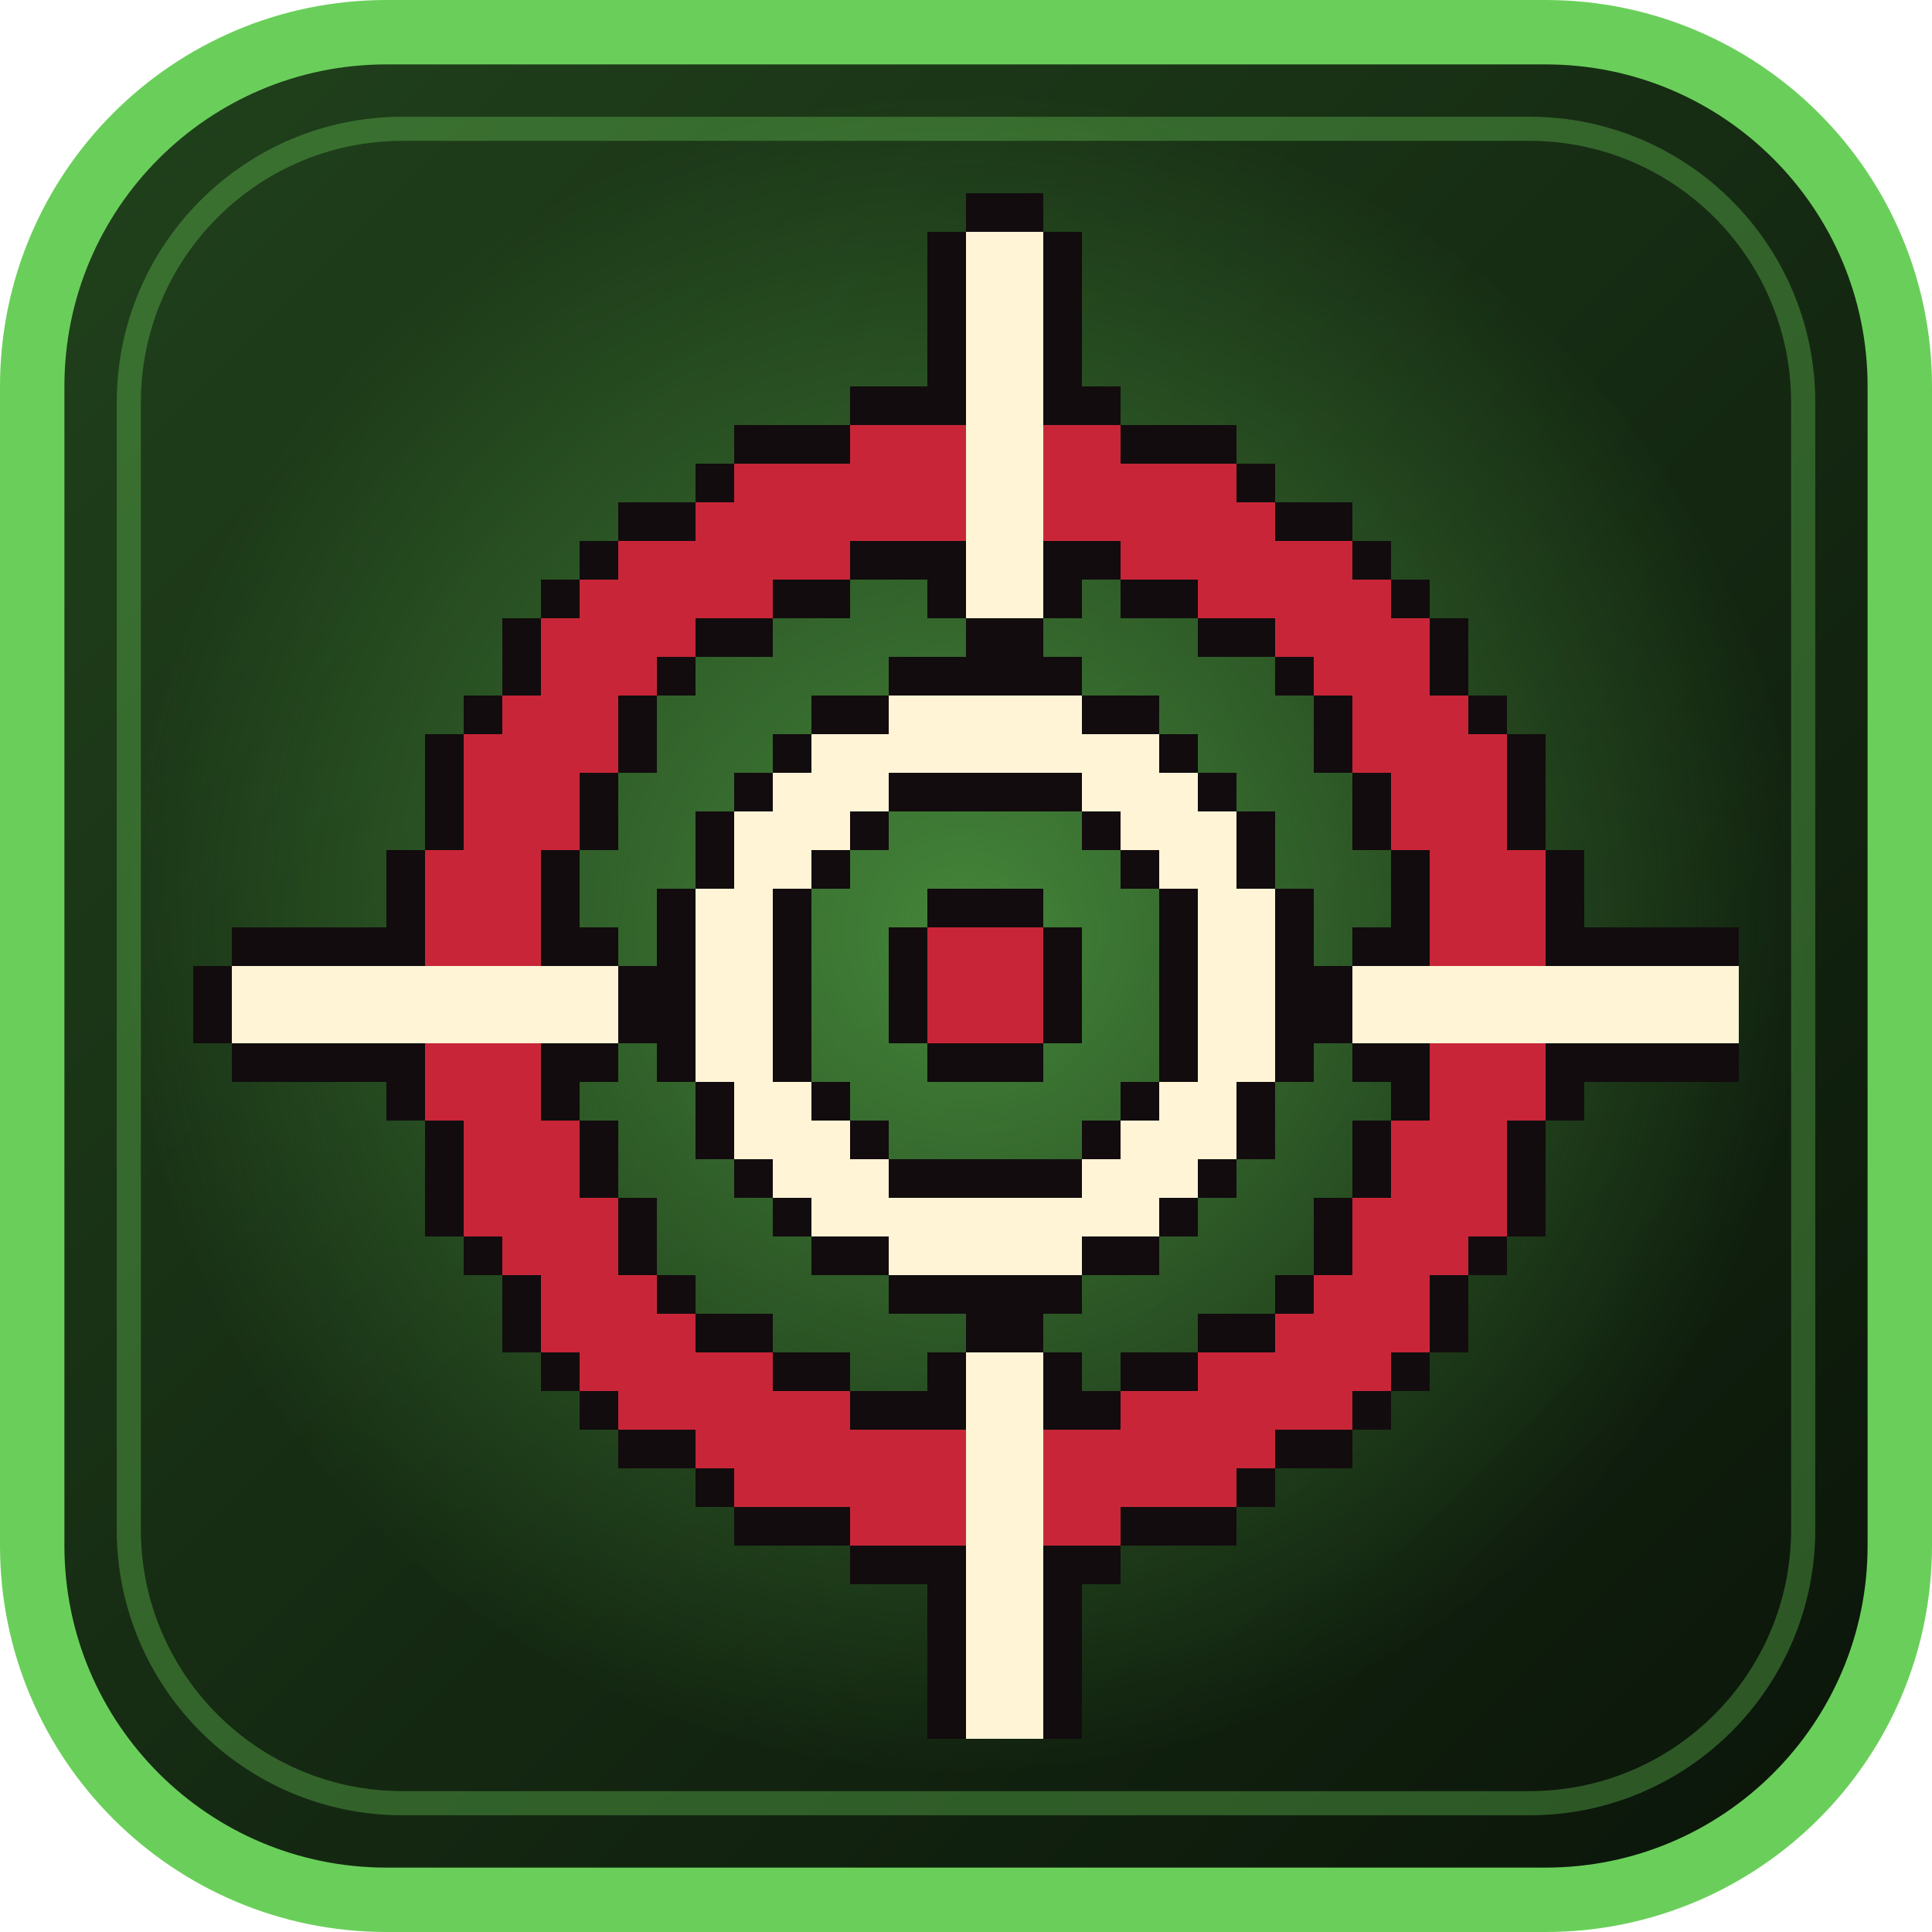
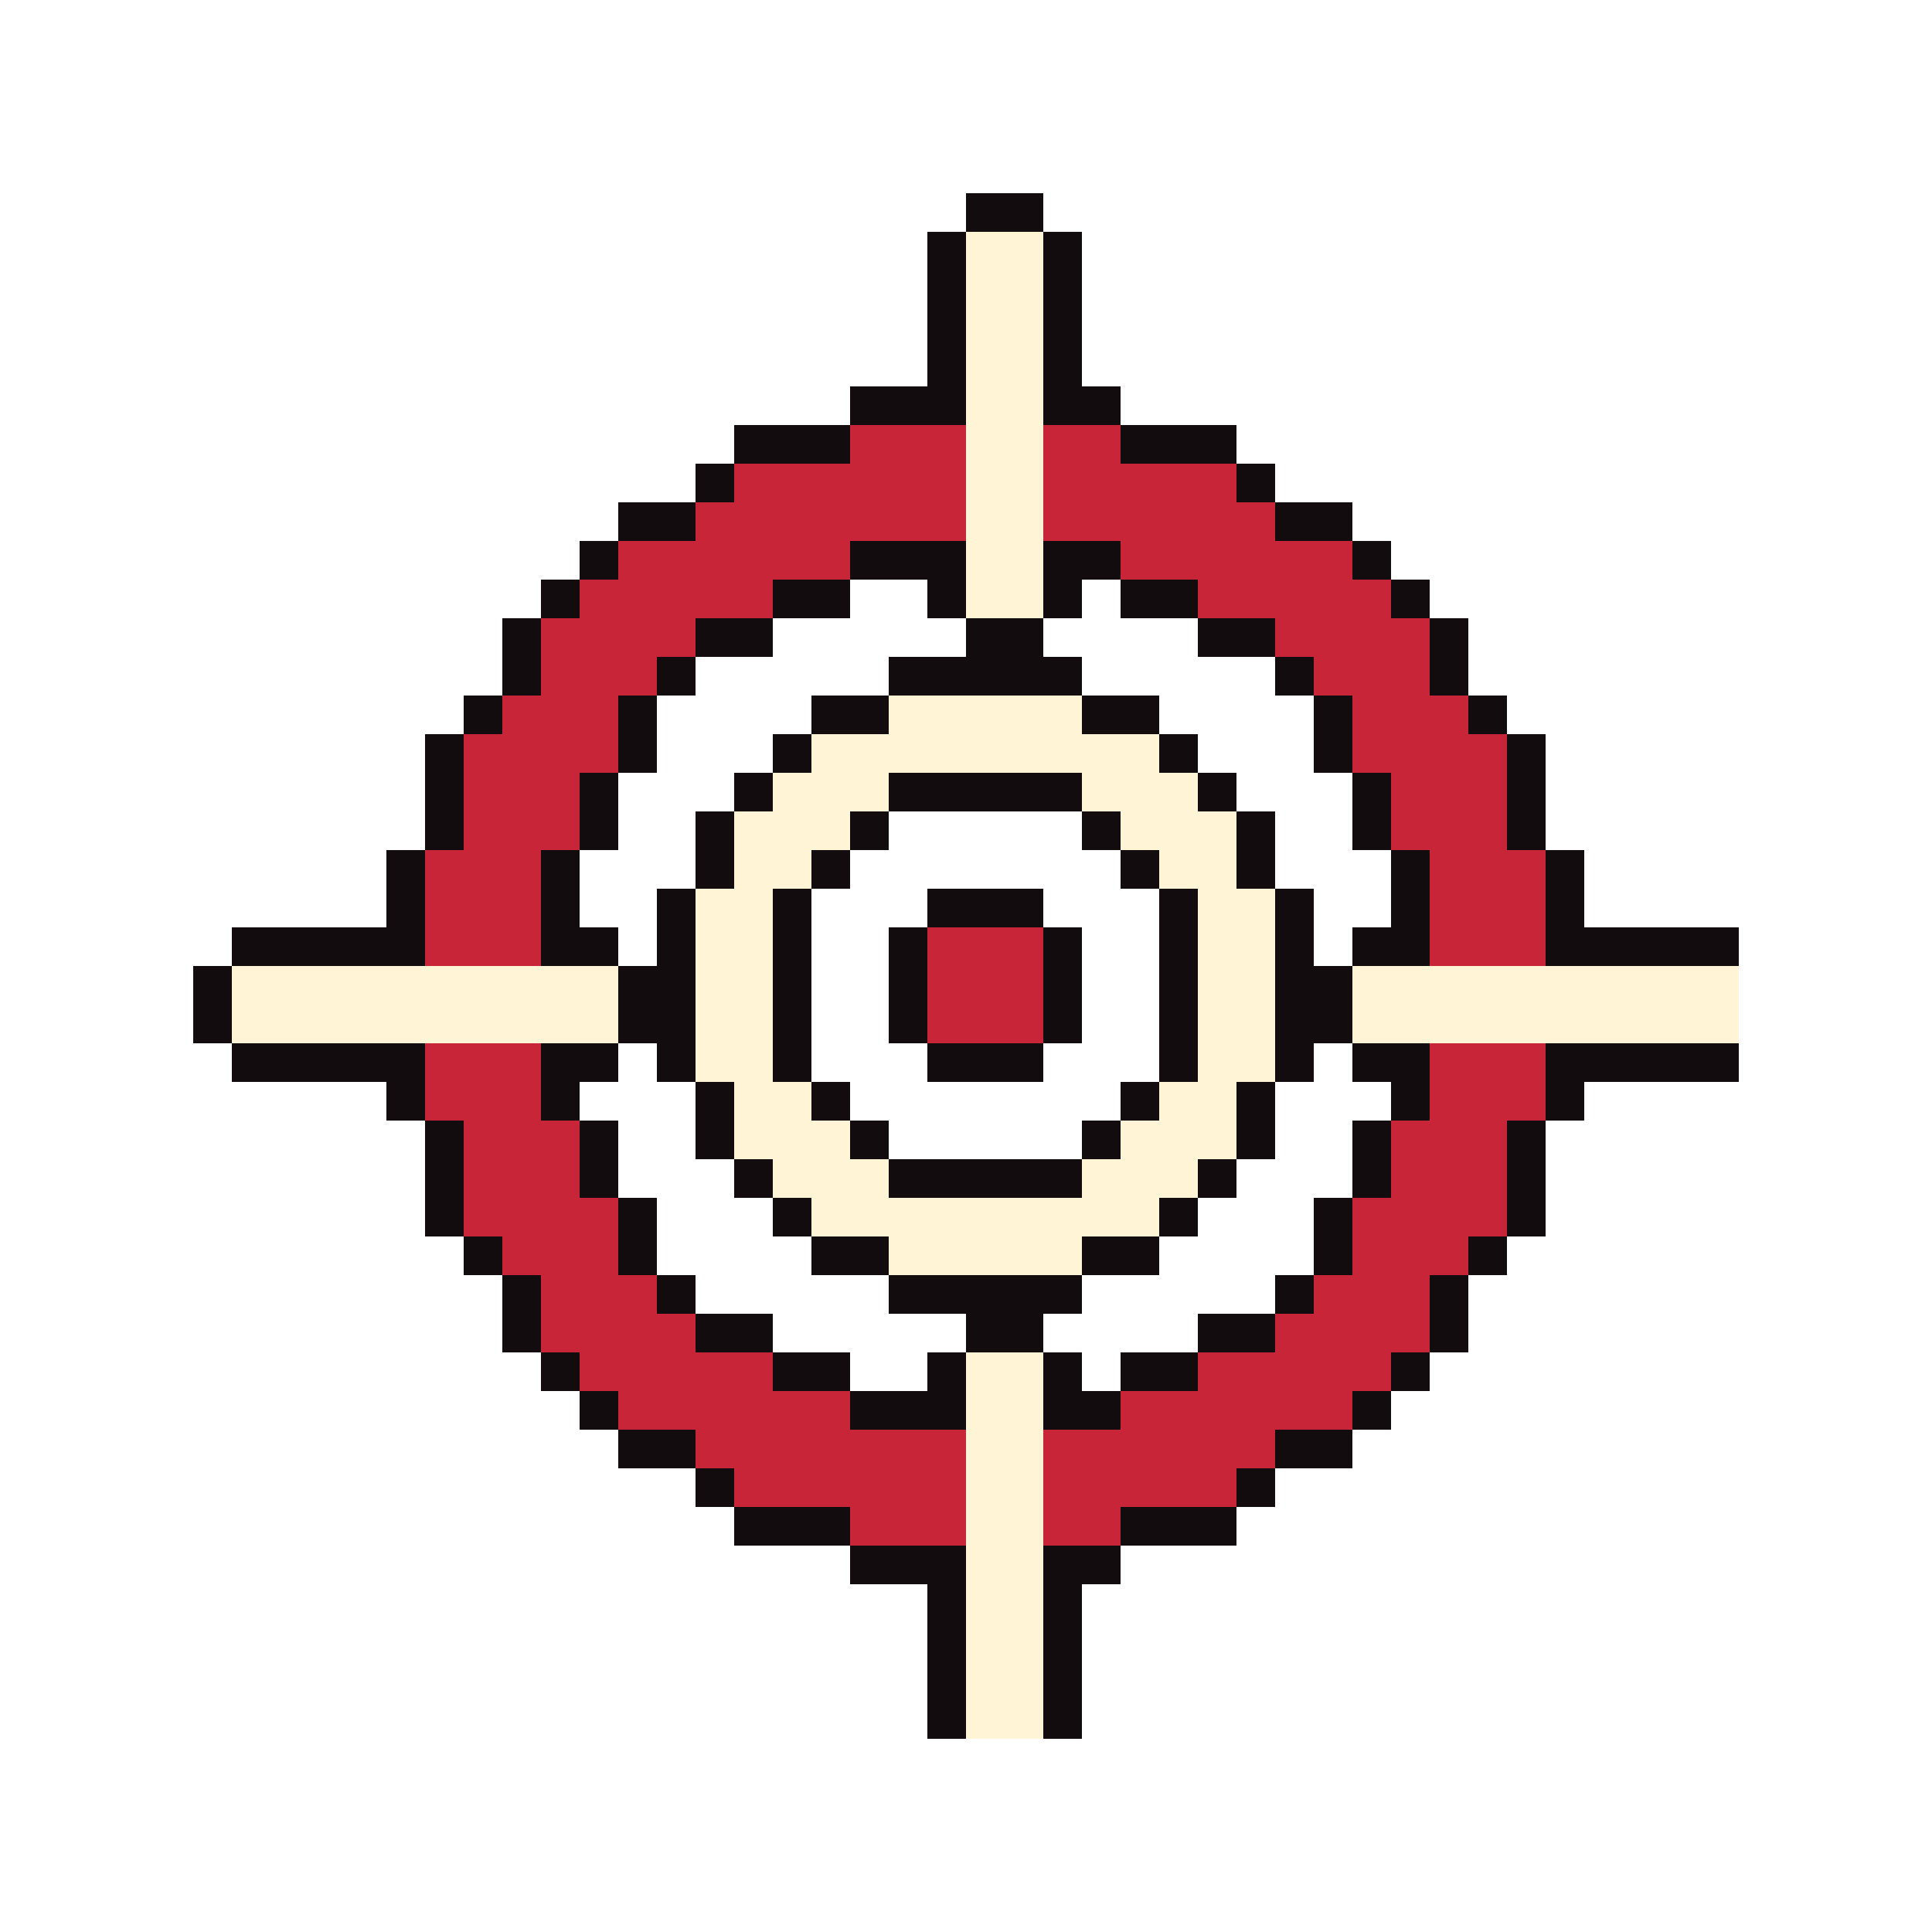
<svg xmlns="http://www.w3.org/2000/svg" viewBox="0 0 120 120">
  <defs>
    <linearGradient id="broleranged" x1="0" y1="0" x2="1" y2="1">
      <stop offset="0" stop-color="#21421c" />
      <stop offset="1" stop-color="#0a1409" />
    </linearGradient>
    <radialGradient id="groleranged">
      <stop offset="0" stop-color="#6acf5a" stop-opacity=".55" />
      <stop offset="1" stop-color="#6acf5a" stop-opacity="0" />
    </radialGradient>
  </defs>
-   <rect x="2" y="2" width="116" height="116" rx="22" fill="url(#broleranged)" stroke="#6acf5a" stroke-width="4" />
-   <rect x="8" y="8" width="104" height="104" rx="17" fill="none" stroke="#6acf5a" stroke-opacity=".35" stroke-width="1.5" />
-   <circle cx="60" cy="58" r="52" fill="url(#groleranged)" />
  <g transform="translate(12 12) scale(2.4)" shape-rendering="crispEdges">
    <path fill="#fff4d6" d="M20 1h2v1h-2zM20 2h2v1h-2zM20 3h2v1h-2zM20 4h2v1h-2zM20 5h2v1h-2zM20 6h2v1h-2zM20 7h2v1h-2zM20 8h2v1h-2zM20 9h2v1h-2zM20 10h2v1h-2zM18 13h5v1h-5zM16 14h9v1h-9zM15 15h3v1h-3zM23 15h3v1h-3zM14 16h3v1h-3zM24 16h3v1h-3zM14 17h2v1h-2zM25 17h2v1h-2zM13 18h2v1h-2zM26 18h2v1h-2zM13 19h2v1h-2zM26 19h2v1h-2zM1 20h10v1h-10zM13 20h2v1h-2zM26 20h2v1h-2zM30 20h10v1h-10zM1 21h10v1h-10zM13 21h2v1h-2zM26 21h2v1h-2zM30 21h10v1h-10zM13 22h2v1h-2zM26 22h2v1h-2zM14 23h2v1h-2zM25 23h2v1h-2zM14 24h3v1h-3zM24 24h3v1h-3zM15 25h3v1h-3zM23 25h3v1h-3zM16 26h9v1h-9zM18 27h5v1h-5zM20 30h2v1h-2zM20 31h2v1h-2zM20 32h2v1h-2zM20 33h2v1h-2zM20 34h2v1h-2zM20 35h2v1h-2zM20 36h2v1h-2zM20 37h2v1h-2zM20 38h2v1h-2zM20 39h2v1h-2z" />
    <path fill="#c82638" d="M17 6h3v1h-3zM22 6h2v1h-2zM14 7h6v1h-6zM22 7h5v1h-5zM13 8h7v1h-7zM22 8h6v1h-6zM11 9h6v1h-6zM24 9h6v1h-6zM10 10h5v1h-5zM26 10h5v1h-5zM9 11h4v1h-4zM28 11h4v1h-4zM9 12h3v1h-3zM29 12h3v1h-3zM8 13h3v1h-3zM30 13h3v1h-3zM7 14h4v1h-4zM30 14h4v1h-4zM7 15h3v1h-3zM31 15h3v1h-3zM7 16h3v1h-3zM31 16h3v1h-3zM6 17h3v1h-3zM32 17h3v1h-3zM6 18h3v1h-3zM32 18h3v1h-3zM6 19h3v1h-3zM19 19h3v1h-3zM32 19h3v1h-3zM19 20h3v1h-3zM19 21h3v1h-3zM6 22h3v1h-3zM32 22h3v1h-3zM6 23h3v1h-3zM32 23h3v1h-3zM7 24h3v1h-3zM31 24h3v1h-3zM7 25h3v1h-3zM31 25h3v1h-3zM7 26h4v1h-4zM30 26h4v1h-4zM8 27h3v1h-3zM30 27h3v1h-3zM9 28h3v1h-3zM29 28h3v1h-3zM9 29h4v1h-4zM28 29h4v1h-4zM10 30h5v1h-5zM26 30h5v1h-5zM11 31h6v1h-6zM24 31h6v1h-6zM13 32h7v1h-7zM22 32h6v1h-6zM14 33h6v1h-6zM22 33h5v1h-5zM17 34h3v1h-3zM22 34h2v1h-2z" />
    <path fill="#120c0e" d="M20 0h2v1h-2zM19 1h1v1h-1zM22 1h1v1h-1zM19 2h1v1h-1zM22 2h1v1h-1zM19 3h1v1h-1zM22 3h1v1h-1zM19 4h1v1h-1zM22 4h1v1h-1zM17 5h3v1h-3zM22 5h2v1h-2zM14 6h3v1h-3zM24 6h3v1h-3zM13 7h1v1h-1zM27 7h1v1h-1zM11 8h2v1h-2zM28 8h2v1h-2zM10 9h1v1h-1zM17 9h3v1h-3zM22 9h2v1h-2zM30 9h1v1h-1zM9 10h1v1h-1zM15 10h2v1h-2zM19 10h1v1h-1zM22 10h1v1h-1zM24 10h2v1h-2zM31 10h1v1h-1zM8 11h1v1h-1zM13 11h2v1h-2zM20 11h2v1h-2zM26 11h2v1h-2zM32 11h1v1h-1zM8 12h1v1h-1zM12 12h1v1h-1zM18 12h5v1h-5zM28 12h1v1h-1zM32 12h1v1h-1zM7 13h1v1h-1zM11 13h1v1h-1zM16 13h2v1h-2zM23 13h2v1h-2zM29 13h1v1h-1zM33 13h1v1h-1zM6 14h1v1h-1zM11 14h1v1h-1zM15 14h1v1h-1zM25 14h1v1h-1zM29 14h1v1h-1zM34 14h1v1h-1zM6 15h1v1h-1zM10 15h1v1h-1zM14 15h1v1h-1zM18 15h5v1h-5zM26 15h1v1h-1zM30 15h1v1h-1zM34 15h1v1h-1zM6 16h1v1h-1zM10 16h1v1h-1zM13 16h1v1h-1zM17 16h1v1h-1zM23 16h1v1h-1zM27 16h1v1h-1zM30 16h1v1h-1zM34 16h1v1h-1zM5 17h1v1h-1zM9 17h1v1h-1zM13 17h1v1h-1zM16 17h1v1h-1zM24 17h1v1h-1zM27 17h1v1h-1zM31 17h1v1h-1zM35 17h1v1h-1zM5 18h1v1h-1zM9 18h1v1h-1zM12 18h1v1h-1zM15 18h1v1h-1zM19 18h3v1h-3zM25 18h1v1h-1zM28 18h1v1h-1zM31 18h1v1h-1zM35 18h1v1h-1zM1 19h5v1h-5zM9 19h2v1h-2zM12 19h1v1h-1zM15 19h1v1h-1zM18 19h1v1h-1zM22 19h1v1h-1zM25 19h1v1h-1zM28 19h1v1h-1zM30 19h2v1h-2zM35 19h5v1h-5zM0 20h1v1h-1zM11 20h2v1h-2zM15 20h1v1h-1zM18 20h1v1h-1zM22 20h1v1h-1zM25 20h1v1h-1zM28 20h2v1h-2zM0 21h1v1h-1zM11 21h2v1h-2zM15 21h1v1h-1zM18 21h1v1h-1zM22 21h1v1h-1zM25 21h1v1h-1zM28 21h2v1h-2zM1 22h5v1h-5zM9 22h2v1h-2zM12 22h1v1h-1zM15 22h1v1h-1zM19 22h3v1h-3zM25 22h1v1h-1zM28 22h1v1h-1zM30 22h2v1h-2zM35 22h5v1h-5zM5 23h1v1h-1zM9 23h1v1h-1zM13 23h1v1h-1zM16 23h1v1h-1zM24 23h1v1h-1zM27 23h1v1h-1zM31 23h1v1h-1zM35 23h1v1h-1zM6 24h1v1h-1zM10 24h1v1h-1zM13 24h1v1h-1zM17 24h1v1h-1zM23 24h1v1h-1zM27 24h1v1h-1zM30 24h1v1h-1zM34 24h1v1h-1zM6 25h1v1h-1zM10 25h1v1h-1zM14 25h1v1h-1zM18 25h5v1h-5zM26 25h1v1h-1zM30 25h1v1h-1zM34 25h1v1h-1zM6 26h1v1h-1zM11 26h1v1h-1zM15 26h1v1h-1zM25 26h1v1h-1zM29 26h1v1h-1zM34 26h1v1h-1zM7 27h1v1h-1zM11 27h1v1h-1zM16 27h2v1h-2zM23 27h2v1h-2zM29 27h1v1h-1zM33 27h1v1h-1zM8 28h1v1h-1zM12 28h1v1h-1zM18 28h5v1h-5zM28 28h1v1h-1zM32 28h1v1h-1zM8 29h1v1h-1zM13 29h2v1h-2zM20 29h2v1h-2zM26 29h2v1h-2zM32 29h1v1h-1zM9 30h1v1h-1zM15 30h2v1h-2zM19 30h1v1h-1zM22 30h1v1h-1zM24 30h2v1h-2zM31 30h1v1h-1zM10 31h1v1h-1zM17 31h3v1h-3zM22 31h2v1h-2zM30 31h1v1h-1zM11 32h2v1h-2zM28 32h2v1h-2zM13 33h1v1h-1zM27 33h1v1h-1zM14 34h3v1h-3zM24 34h3v1h-3zM17 35h3v1h-3zM22 35h2v1h-2zM19 36h1v1h-1zM22 36h1v1h-1zM19 37h1v1h-1zM22 37h1v1h-1zM19 38h1v1h-1zM22 38h1v1h-1zM19 39h1v1h-1zM22 39h1v1h-1z" />
  </g>
</svg>
